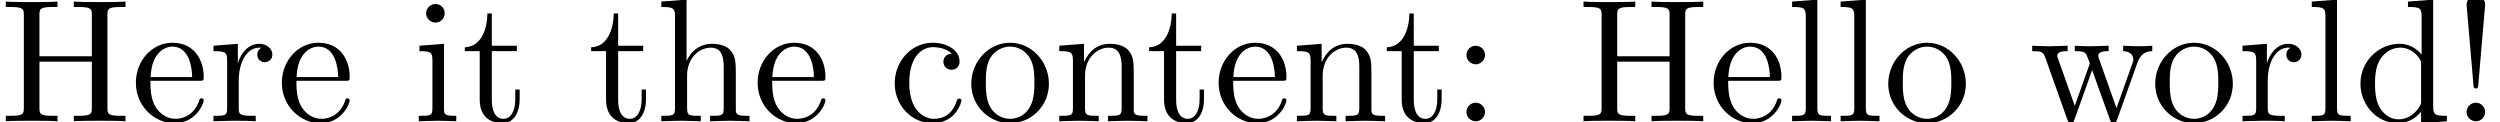
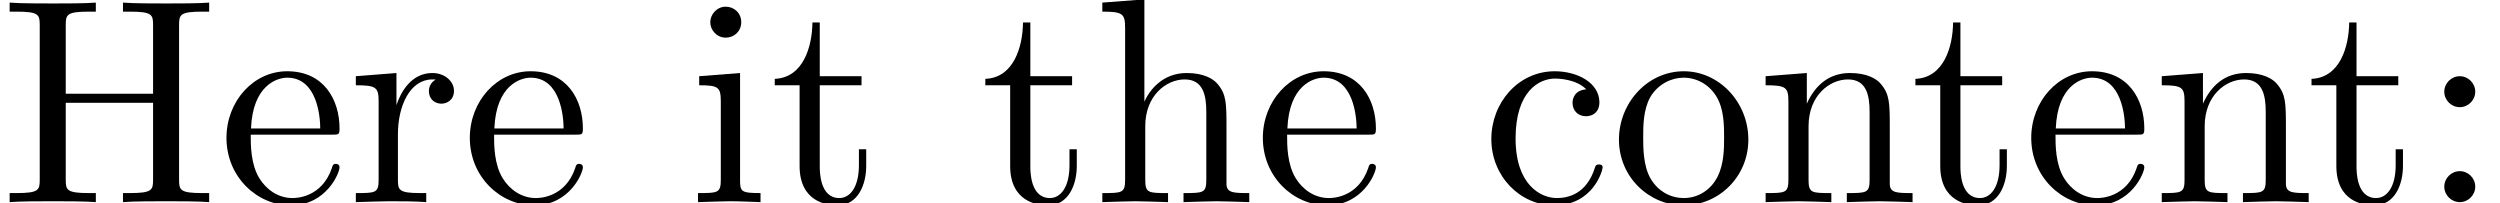
- <svg xmlns="http://www.w3.org/2000/svg" xmlns:xlink="http://www.w3.org/1999/xlink" height="6.893pt" version="1.1" viewBox="76.712 55.872 142.107 6.893" width="142.107pt">
+ <svg xmlns="http://www.w3.org/2000/svg" xmlns:xlink="http://www.w3.org/1999/xlink" height="6.893pt" version="1.1" viewBox="76.712 55.872 85.256 6.893" width="85.256pt">
  <defs>
-     <path d="M1.524 -2.082L1.913 -6.625C1.913 -6.954 1.644 -7.133 1.385 -7.133S0.857 -6.954 0.857 -6.625L1.245 -2.092C1.255 -1.943 1.265 -1.863 1.385 -1.863C1.484 -1.863 1.514 -1.913 1.524 -2.082ZM1.913 -0.528C1.913 -0.817 1.674 -1.056 1.385 -1.056S0.857 -0.817 0.857 -0.528S1.096 0 1.385 0S1.913 -0.239 1.913 -0.528Z" id="g0-33" />
    <path d="M1.913 -3.766C1.913 -4.055 1.674 -4.294 1.385 -4.294S0.857 -4.055 0.857 -3.766S1.096 -3.238 1.385 -3.238S1.913 -3.477 1.913 -3.766ZM1.913 -0.528C1.913 -0.817 1.674 -1.056 1.385 -1.056S0.857 -0.817 0.857 -0.528S1.096 0 1.385 0S1.913 -0.239 1.913 -0.528Z" id="g0-58" />
    <path d="M6.107 -6.027C6.107 -6.386 6.127 -6.496 6.894 -6.496H7.133V-6.804C6.785 -6.775 6.047 -6.775 5.669 -6.775S4.543 -6.775 4.194 -6.804V-6.496H4.433C5.2 -6.496 5.22 -6.386 5.22 -6.027V-3.696H2.242V-6.027C2.242 -6.386 2.262 -6.496 3.029 -6.496H3.268V-6.804C2.919 -6.775 2.182 -6.775 1.803 -6.775S0.677 -6.775 0.329 -6.804V-6.496H0.568C1.335 -6.496 1.355 -6.386 1.355 -6.027V-0.777C1.355 -0.418 1.335 -0.309 0.568 -0.309H0.329V0C0.677 -0.03 1.415 -0.03 1.793 -0.03S2.919 -0.03 3.268 0V-0.309H3.029C2.262 -0.309 2.242 -0.418 2.242 -0.777V-3.387H5.22V-0.777C5.22 -0.418 5.2 -0.309 4.433 -0.309H4.194V0C4.543 -0.03 5.28 -0.03 5.659 -0.03S6.785 -0.03 7.133 0V-0.309H6.894C6.127 -0.309 6.107 -0.418 6.107 -0.777V-6.027Z" id="g0-72" />
    <path d="M1.166 -2.172C1.166 -3.796 1.983 -4.214 2.511 -4.214C2.6 -4.214 3.228 -4.204 3.577 -3.846C3.168 -3.816 3.108 -3.517 3.108 -3.387C3.108 -3.128 3.288 -2.929 3.567 -2.929C3.826 -2.929 4.025 -3.098 4.025 -3.397C4.025 -4.075 3.268 -4.463 2.501 -4.463C1.255 -4.463 0.339 -3.387 0.339 -2.152C0.339 -0.877 1.325 0.11 2.481 0.11C3.816 0.11 4.135 -1.086 4.135 -1.186S4.035 -1.285 4.005 -1.285C3.915 -1.285 3.895 -1.245 3.875 -1.186C3.587 -0.259 2.939 -0.139 2.57 -0.139C2.042 -0.139 1.166 -0.568 1.166 -2.172Z" id="g0-99" />
-     <path d="M3.786 -0.548V0.11L5.25 0V-0.309C4.553 -0.309 4.473 -0.379 4.473 -0.867V-6.914L3.039 -6.804V-6.496C3.736 -6.496 3.816 -6.426 3.816 -5.938V-3.786C3.527 -4.144 3.098 -4.403 2.56 -4.403C1.385 -4.403 0.339 -3.427 0.339 -2.142C0.339 -0.877 1.315 0.11 2.451 0.11C3.088 0.11 3.537 -0.229 3.786 -0.548ZM3.786 -3.218V-1.176C3.786 -0.996 3.786 -0.976 3.676 -0.807C3.377 -0.329 2.929 -0.11 2.501 -0.11C2.052 -0.11 1.694 -0.369 1.455 -0.747C1.196 -1.156 1.166 -1.724 1.166 -2.132C1.166 -2.501 1.186 -3.098 1.474 -3.547C1.684 -3.856 2.062 -4.184 2.6 -4.184C2.949 -4.184 3.367 -4.035 3.676 -3.587C3.786 -3.417 3.786 -3.397 3.786 -3.218Z" id="g0-100" />
    <path d="M1.116 -2.511C1.176 -3.995 2.012 -4.244 2.351 -4.244C3.377 -4.244 3.477 -2.899 3.477 -2.511H1.116ZM1.106 -2.301H3.885C4.105 -2.301 4.135 -2.301 4.135 -2.511C4.135 -3.497 3.597 -4.463 2.351 -4.463C1.196 -4.463 0.279 -3.437 0.279 -2.192C0.279 -0.857 1.325 0.11 2.471 0.11C3.686 0.11 4.135 -0.996 4.135 -1.186C4.135 -1.285 4.055 -1.305 4.005 -1.305C3.915 -1.305 3.895 -1.245 3.875 -1.166C3.527 -0.139 2.63 -0.139 2.531 -0.139C2.032 -0.139 1.634 -0.438 1.405 -0.807C1.106 -1.285 1.106 -1.943 1.106 -2.301Z" id="g0-101" />
    <path d="M1.096 -0.757C1.096 -0.309 0.986 -0.309 0.319 -0.309V0C0.667 -0.01 1.176 -0.03 1.445 -0.03C1.704 -0.03 2.222 -0.01 2.56 0V-0.309C1.893 -0.309 1.783 -0.309 1.783 -0.757V-2.59C1.783 -3.626 2.491 -4.184 3.128 -4.184C3.756 -4.184 3.865 -3.646 3.865 -3.078V-0.757C3.865 -0.309 3.756 -0.309 3.088 -0.309V0C3.437 -0.01 3.945 -0.03 4.214 -0.03C4.473 -0.03 4.991 -0.01 5.33 0V-0.309C4.812 -0.309 4.563 -0.309 4.553 -0.608V-2.511C4.553 -3.367 4.553 -3.676 4.244 -4.035C4.105 -4.204 3.776 -4.403 3.198 -4.403C2.361 -4.403 1.923 -3.806 1.753 -3.427V-6.914L0.319 -6.804V-6.496C1.016 -6.496 1.096 -6.426 1.096 -5.938V-0.757Z" id="g0-104" />
    <path d="M1.763 -4.403L0.369 -4.294V-3.985C1.016 -3.985 1.106 -3.925 1.106 -3.437V-0.757C1.106 -0.309 0.996 -0.309 0.329 -0.309V0C0.648 -0.01 1.186 -0.03 1.425 -0.03C1.773 -0.03 2.122 -0.01 2.461 0V-0.309C1.803 -0.309 1.763 -0.359 1.763 -0.747V-4.403ZM1.803 -6.137C1.803 -6.456 1.554 -6.665 1.275 -6.665C0.966 -6.665 0.747 -6.396 0.747 -6.137C0.747 -5.868 0.966 -5.609 1.275 -5.609C1.554 -5.609 1.803 -5.818 1.803 -6.137Z" id="g0-105" />
-     <path d="M1.763 -6.914L0.329 -6.804V-6.496C1.026 -6.496 1.106 -6.426 1.106 -5.938V-0.757C1.106 -0.309 0.996 -0.309 0.329 -0.309V0C0.658 -0.01 1.186 -0.03 1.435 -0.03S2.172 -0.01 2.54 0V-0.309C1.873 -0.309 1.763 -0.309 1.763 -0.757V-6.914Z" id="g0-108" />
    <path d="M1.096 -3.427V-0.757C1.096 -0.309 0.986 -0.309 0.319 -0.309V0C0.667 -0.01 1.176 -0.03 1.445 -0.03C1.704 -0.03 2.222 -0.01 2.56 0V-0.309C1.893 -0.309 1.783 -0.309 1.783 -0.757V-2.59C1.783 -3.626 2.491 -4.184 3.128 -4.184C3.756 -4.184 3.865 -3.646 3.865 -3.078V-0.757C3.865 -0.309 3.756 -0.309 3.088 -0.309V0C3.437 -0.01 3.945 -0.03 4.214 -0.03C4.473 -0.03 4.991 -0.01 5.33 0V-0.309C4.812 -0.309 4.563 -0.309 4.553 -0.608V-2.511C4.553 -3.367 4.553 -3.676 4.244 -4.035C4.105 -4.204 3.776 -4.403 3.198 -4.403C2.471 -4.403 2.002 -3.975 1.724 -3.357V-4.403L0.319 -4.294V-3.985C1.016 -3.985 1.096 -3.915 1.096 -3.427Z" id="g0-110" />
    <path d="M4.692 -2.132C4.692 -3.407 3.696 -4.463 2.491 -4.463C1.245 -4.463 0.279 -3.377 0.279 -2.132C0.279 -0.847 1.315 0.11 2.481 0.11C3.686 0.11 4.692 -0.867 4.692 -2.132ZM2.491 -0.139C2.062 -0.139 1.624 -0.349 1.355 -0.807C1.106 -1.245 1.106 -1.853 1.106 -2.212C1.106 -2.6 1.106 -3.138 1.345 -3.577C1.614 -4.035 2.082 -4.244 2.481 -4.244C2.919 -4.244 3.347 -4.025 3.606 -3.597S3.865 -2.59 3.865 -2.212C3.865 -1.853 3.865 -1.315 3.646 -0.877C3.427 -0.428 2.989 -0.139 2.491 -0.139Z" id="g0-111" />
    <path d="M1.664 -3.308V-4.403L0.279 -4.294V-3.985C0.976 -3.985 1.056 -3.915 1.056 -3.427V-0.757C1.056 -0.309 0.946 -0.309 0.279 -0.309V0C0.667 -0.01 1.136 -0.03 1.415 -0.03C1.813 -0.03 2.281 -0.03 2.68 0V-0.309H2.471C1.734 -0.309 1.714 -0.418 1.714 -0.777V-2.311C1.714 -3.298 2.132 -4.184 2.889 -4.184C2.959 -4.184 2.979 -4.184 2.999 -4.174C2.969 -4.164 2.77 -4.045 2.77 -3.786C2.77 -3.507 2.979 -3.357 3.198 -3.357C3.377 -3.357 3.626 -3.477 3.626 -3.796S3.318 -4.403 2.889 -4.403C2.162 -4.403 1.803 -3.736 1.664 -3.308Z" id="g0-114" />
    <path d="M1.724 -3.985H3.148V-4.294H1.724V-6.127H1.474C1.465 -5.31 1.166 -4.244 0.189 -4.204V-3.985H1.036V-1.235C1.036 -0.01 1.963 0.11 2.321 0.11C3.029 0.11 3.308 -0.598 3.308 -1.235V-1.803H3.059V-1.255C3.059 -0.518 2.76 -0.139 2.391 -0.139C1.724 -0.139 1.724 -1.046 1.724 -1.215V-3.985Z" id="g0-116" />
-     <path d="M6.167 -3.347C6.346 -3.846 6.655 -3.975 7.004 -3.985V-4.294C6.785 -4.274 6.496 -4.264 6.276 -4.264C5.988 -4.264 5.539 -4.284 5.35 -4.294V-3.985C5.709 -3.975 5.928 -3.796 5.928 -3.507C5.928 -3.447 5.928 -3.427 5.878 -3.298L4.971 -0.747L3.985 -3.527C3.945 -3.646 3.935 -3.666 3.935 -3.716C3.935 -3.985 4.324 -3.985 4.523 -3.985V-4.294C4.234 -4.284 3.726 -4.264 3.487 -4.264C3.188 -4.264 2.899 -4.274 2.6 -4.294V-3.985C2.969 -3.985 3.128 -3.965 3.228 -3.836C3.278 -3.776 3.387 -3.477 3.457 -3.288L2.6 -0.877L1.654 -3.537C1.604 -3.656 1.604 -3.676 1.604 -3.716C1.604 -3.985 1.993 -3.985 2.192 -3.985V-4.294C1.893 -4.284 1.335 -4.264 1.106 -4.264C1.066 -4.264 0.538 -4.274 0.179 -4.294V-3.985C0.677 -3.985 0.797 -3.955 0.917 -3.636L2.172 -0.11C2.222 0.03 2.252 0.11 2.381 0.11S2.531 0.05 2.58 -0.09L3.587 -2.909L4.603 -0.08C4.643 0.03 4.672 0.11 4.802 0.11S4.961 0.02 5.001 -0.08L6.167 -3.347Z" id="g0-119" />
  </defs>
  <g id="page1">
    <use x="76.712" xlink:href="#g0-72" y="62.765" />
    <use x="84.156" xlink:href="#g0-101" y="62.765" />
    <use x="88.568" xlink:href="#g0-114" y="62.765" />
    <use x="92.455" xlink:href="#g0-101" y="62.765" />
    <use x="100.187" xlink:href="#g0-105" y="62.765" />
    <use x="102.944" xlink:href="#g0-116" y="62.765" />
    <use x="110.125" xlink:href="#g0-116" y="62.765" />
    <use x="113.985" xlink:href="#g0-104" y="62.765" />
    <use x="119.499" xlink:href="#g0-101" y="62.765" />
    <use x="127.231" xlink:href="#g0-99" y="62.765" />
    <use x="131.643" xlink:href="#g0-111" y="62.765" />
    <use x="136.605" xlink:href="#g0-110" y="62.765" />
    <use x="141.843" xlink:href="#g0-116" y="62.765" />
    <use x="145.703" xlink:href="#g0-101" y="62.765" />
    <use x="150.114" xlink:href="#g0-110" y="62.765" />
    <use x="155.351" xlink:href="#g0-116" y="62.765" />
    <use x="159.211" xlink:href="#g0-58" y="62.765" />
-     <use x="166.396" xlink:href="#g0-72" y="62.765" />
-     <use x="173.84" xlink:href="#g0-101" y="62.765" />
-     <use x="178.252" xlink:href="#g0-108" y="62.765" />
-     <use x="181.009" xlink:href="#g0-108" y="62.765" />
-     <use x="183.766" xlink:href="#g0-111" y="62.765" />
-     <use x="192.049" xlink:href="#g0-119" y="62.765" />
-     <use x="198.941" xlink:href="#g0-111" y="62.765" />
-     <use x="203.904" xlink:href="#g0-114" y="62.765" />
-     <use x="207.791" xlink:href="#g0-108" y="62.765" />
-     <use x="210.548" xlink:href="#g0-100" y="62.765" />
-     <use x="216.062" xlink:href="#g0-33" y="62.765" />
  </g>
</svg>
